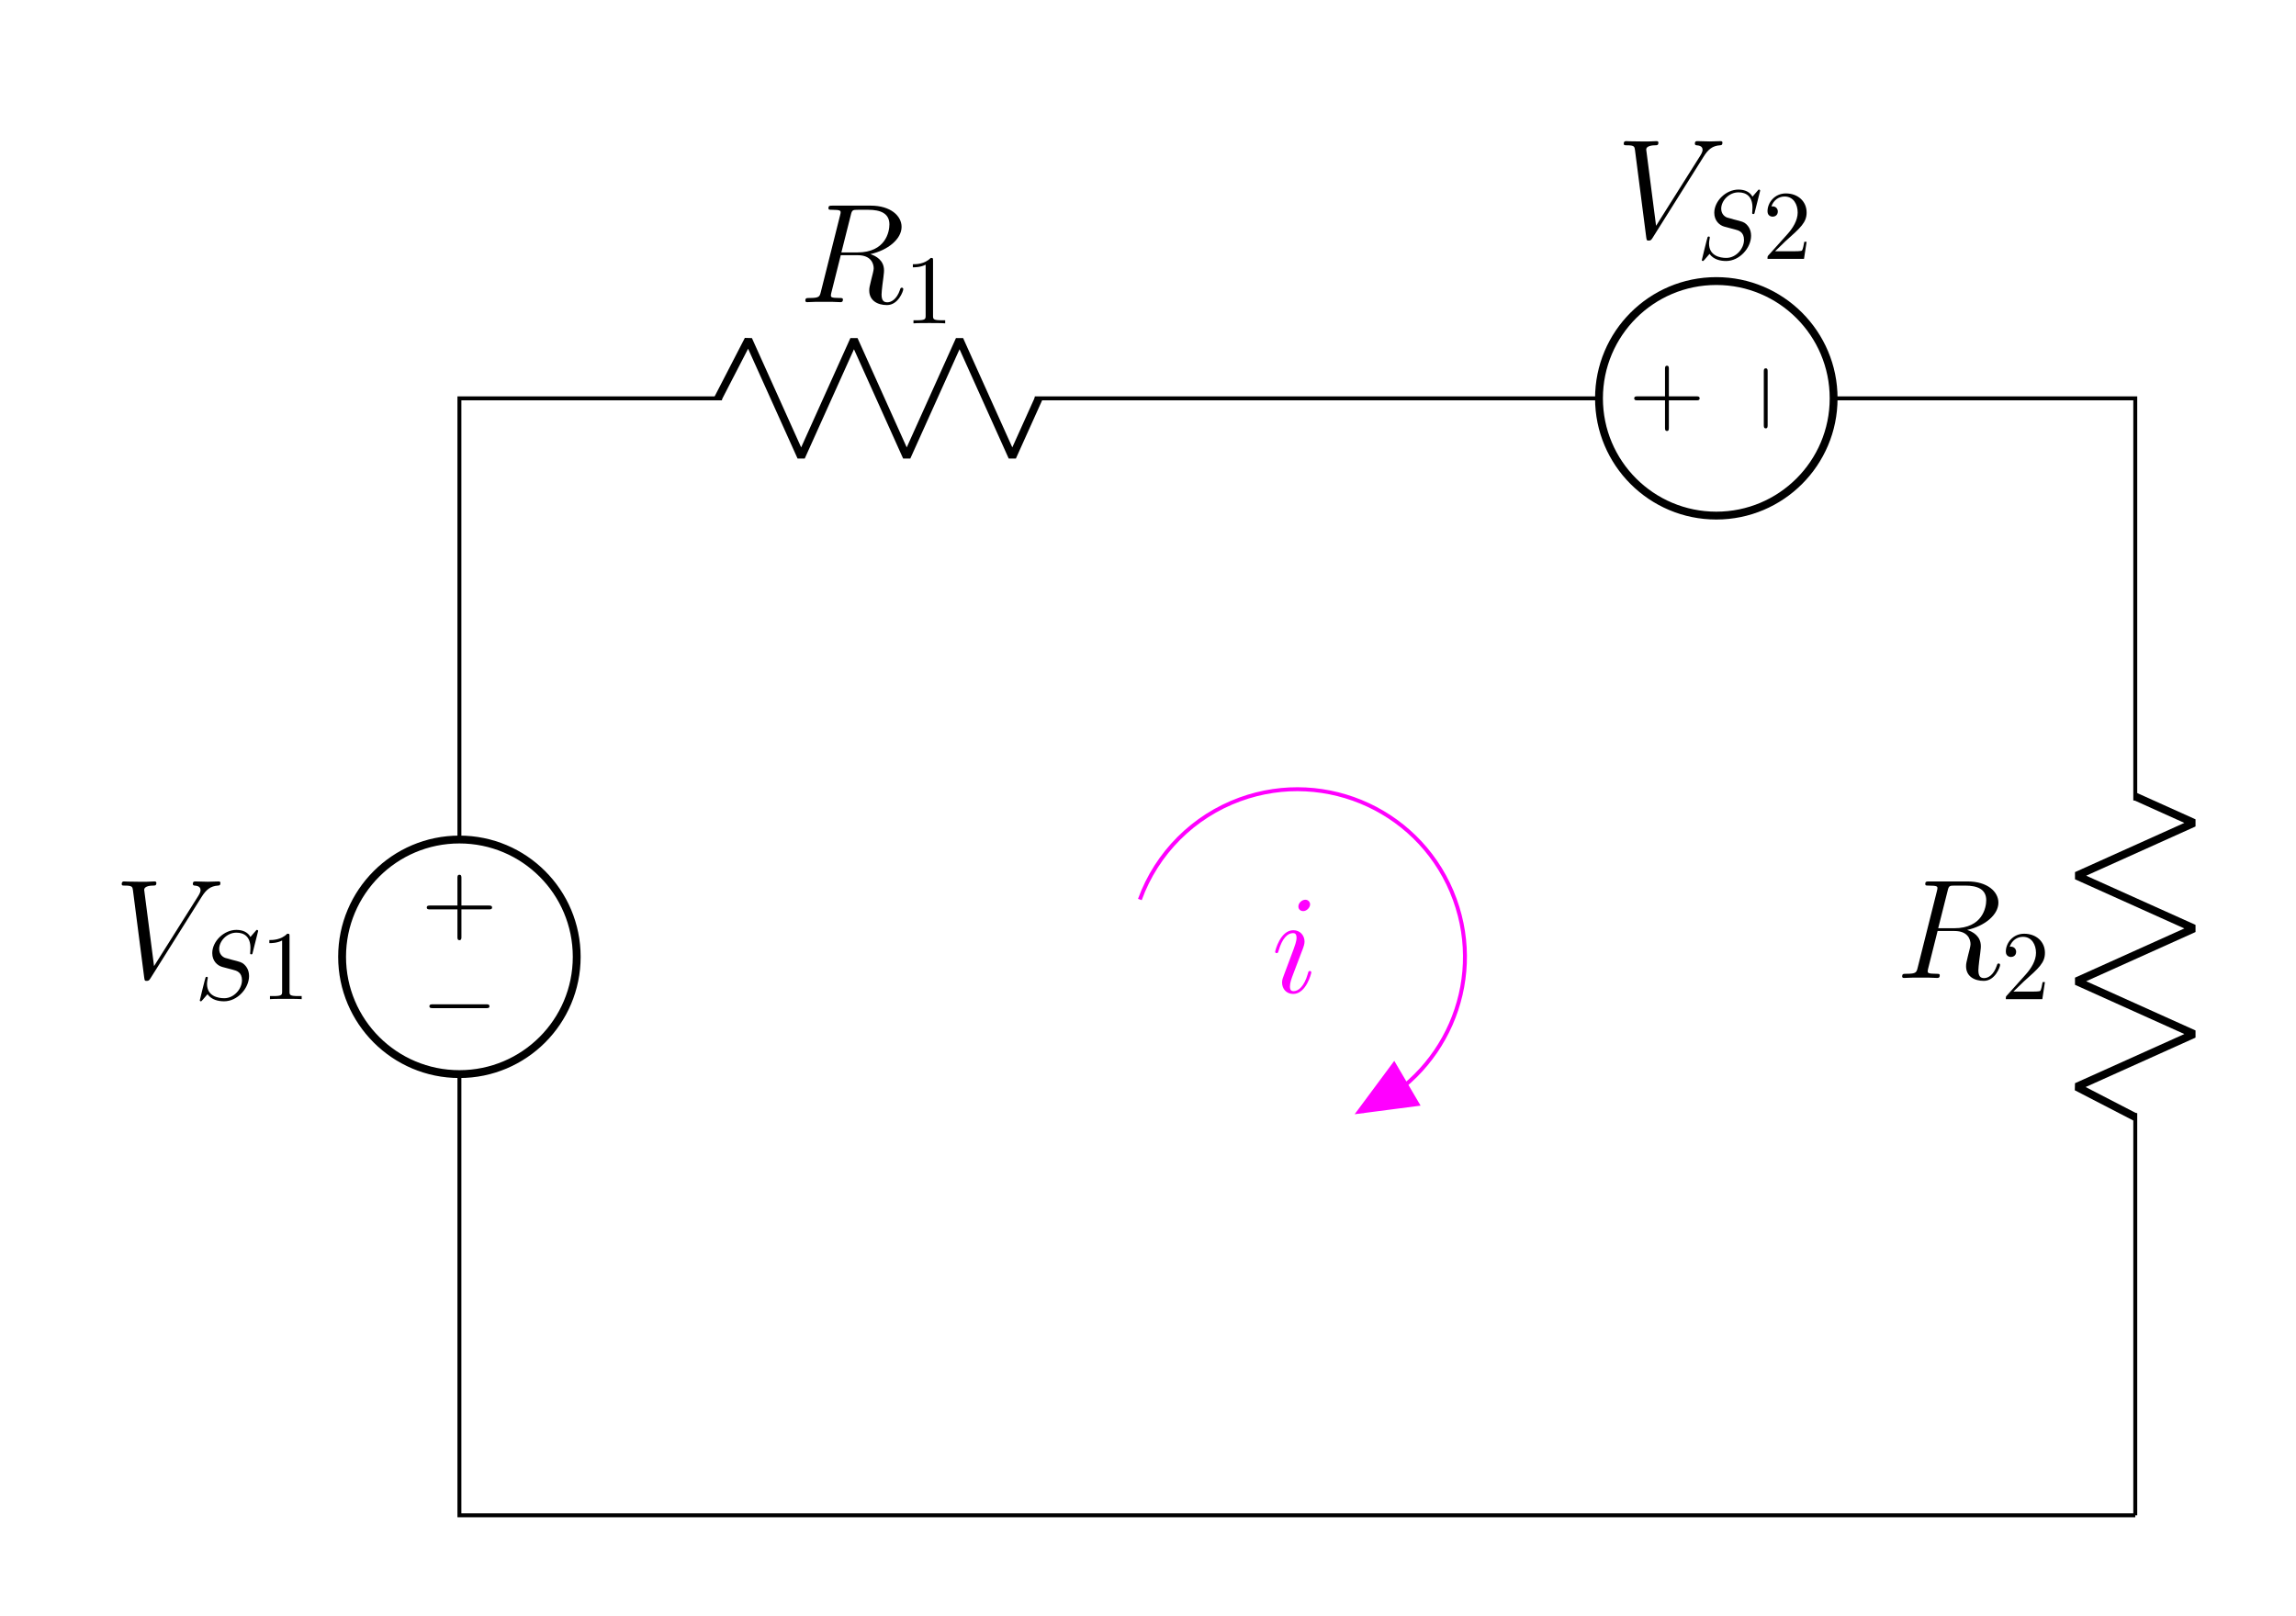
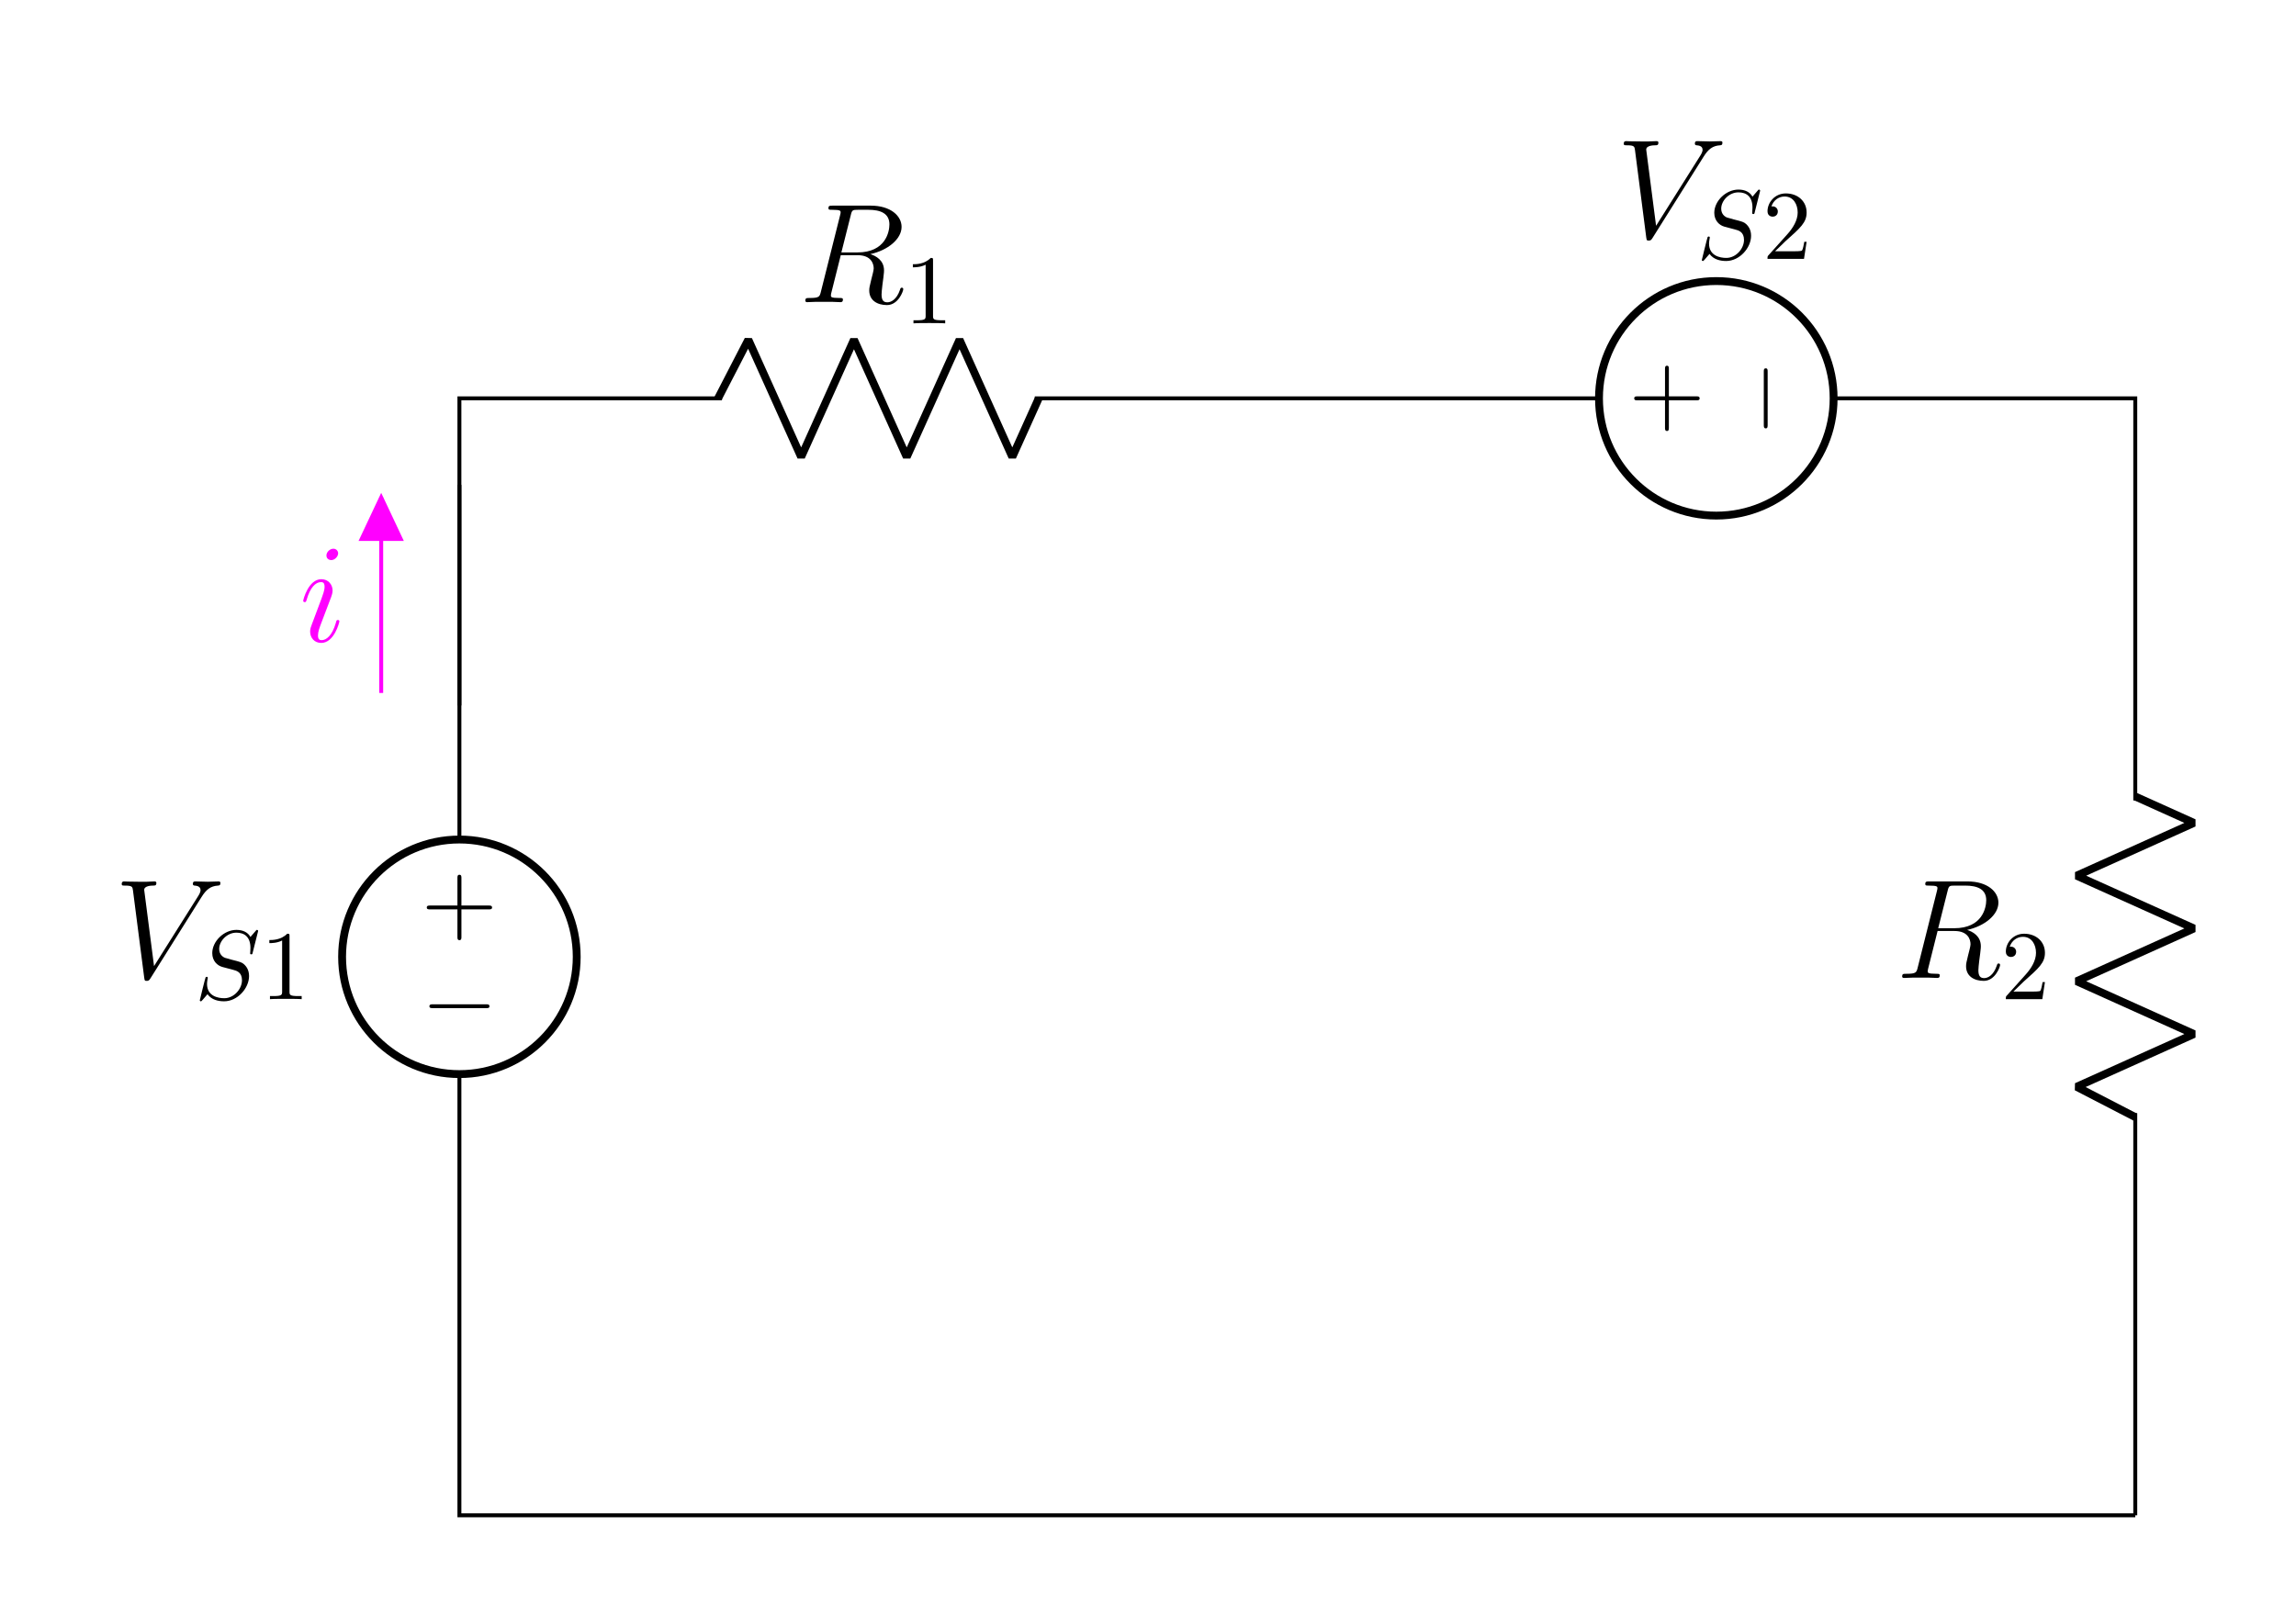
<svg xmlns="http://www.w3.org/2000/svg" xmlns:xlink="http://www.w3.org/1999/xlink" width="233.02pt" height="163.985pt" viewBox="0 0 233.02 163.985" version="1.1">
  <defs>
    <g>
      <symbol overflow="visible" id="glyph0-0">
        <path style="stroke:none;" d="" />
      </symbol>
      <symbol overflow="visible" id="glyph0-1">
        <path style="stroke:none;" d="M -4.078 2.297 L -6.859 2.297 C -7 2.297 -7.188 2.297 -7.188 2.5 C -7.188 2.688 -7 2.688 -6.859 2.688 L -4.078 2.688 L -4.078 5.484 C -4.078 5.625 -4.078 5.812 -3.875 5.812 C -3.672 5.812 -3.672 5.625 -3.672 5.484 L -3.672 2.688 L -0.891 2.688 C -0.75 2.688 -0.562 2.688 -0.562 2.5 C -0.562 2.297 -0.75 2.297 -0.891 2.297 L -3.672 2.297 L -3.672 -0.5 C -3.672 -0.641 -3.672 -0.828 -3.875 -0.828 C -4.078 -0.828 -4.078 -0.641 -4.078 -0.5 Z M -4.078 2.297 " />
      </symbol>
      <symbol overflow="visible" id="glyph1-0">
        <path style="stroke:none;" d="" />
      </symbol>
      <symbol overflow="visible" id="glyph1-1">
        <path style="stroke:none;" d="M -6.562 2.297 C -6.734 2.297 -6.922 2.297 -6.922 2.5 C -6.922 2.688 -6.734 2.688 -6.562 2.688 L -1.172 2.688 C -1 2.688 -0.828 2.688 -0.828 2.5 C -0.828 2.297 -1 2.297 -1.172 2.297 Z M -6.562 2.297 " />
      </symbol>
      <symbol overflow="visible" id="glyph2-0">
        <path style="stroke:none;" d="" />
      </symbol>
      <symbol overflow="visible" id="glyph2-1">
        <path style="stroke:none;" d="M 8.875 -8.203 C 9.359 -8.984 9.812 -9.328 10.547 -9.375 C 10.688 -9.391 10.797 -9.391 10.797 -9.656 C 10.797 -9.703 10.766 -9.797 10.641 -9.797 C 10.391 -9.797 9.766 -9.766 9.516 -9.766 C 9.094 -9.766 8.656 -9.797 8.266 -9.797 C 8.141 -9.797 8 -9.797 8 -9.531 C 8 -9.391 8.141 -9.375 8.188 -9.375 C 8.719 -9.344 8.781 -9.078 8.781 -8.906 C 8.781 -8.688 8.578 -8.359 8.562 -8.344 L 4.062 -1.203 L 3.062 -8.938 C 3.062 -9.359 3.797 -9.375 3.953 -9.375 C 4.172 -9.375 4.297 -9.375 4.297 -9.656 C 4.297 -9.797 4.141 -9.797 4.109 -9.797 C 3.859 -9.797 3.578 -9.766 3.328 -9.766 L 2.531 -9.766 C 1.484 -9.766 1.047 -9.797 1.031 -9.797 C 0.953 -9.797 0.781 -9.797 0.781 -9.531 C 0.781 -9.375 0.875 -9.375 1.109 -9.375 C 1.844 -9.375 1.875 -9.25 1.922 -8.891 L 3.062 -0.047 C 3.109 0.266 3.109 0.297 3.312 0.297 C 3.484 0.297 3.562 0.266 3.703 0.031 Z M 8.875 -8.203 " />
      </symbol>
      <symbol overflow="visible" id="glyph2-2">
        <path style="stroke:none;" d="M 5.281 -8.828 C 5.406 -9.359 5.469 -9.375 6.031 -9.375 L 7.062 -9.375 C 8.297 -9.375 9.203 -9.016 9.203 -7.891 C 9.203 -7.156 8.828 -5.047 5.953 -5.047 L 4.328 -5.047 Z M 7.266 -4.875 C 9.047 -5.266 10.438 -6.406 10.438 -7.641 C 10.438 -8.766 9.312 -9.797 7.312 -9.797 L 3.422 -9.797 C 3.141 -9.797 3.016 -9.797 3.016 -9.531 C 3.016 -9.375 3.109 -9.375 3.391 -9.375 C 4.25 -9.375 4.25 -9.266 4.25 -9.109 C 4.25 -9.078 4.25 -9 4.188 -8.781 L 2.25 -1.062 C 2.125 -0.562 2.094 -0.422 1.109 -0.422 C 0.781 -0.422 0.672 -0.422 0.672 -0.141 C 0.672 0 0.828 0 0.875 0 C 1.141 0 1.438 -0.031 1.703 -0.031 L 3.406 -0.031 C 3.656 -0.031 3.953 0 4.219 0 C 4.328 0 4.484 0 4.484 -0.266 C 4.484 -0.422 4.359 -0.422 4.141 -0.422 C 3.266 -0.422 3.266 -0.531 3.266 -0.672 C 3.266 -0.688 3.266 -0.781 3.297 -0.906 L 4.266 -4.766 L 5.984 -4.766 C 7.344 -4.766 7.609 -3.906 7.609 -3.422 C 7.609 -3.219 7.453 -2.656 7.359 -2.281 C 7.203 -1.625 7.156 -1.469 7.156 -1.188 C 7.156 -0.172 7.984 0.297 8.953 0.297 C 10.109 0.297 10.609 -1.125 10.609 -1.312 C 10.609 -1.422 10.547 -1.469 10.453 -1.469 C 10.344 -1.469 10.312 -1.375 10.281 -1.266 C 9.938 -0.25 9.359 0.016 9 0.016 C 8.641 0.016 8.406 -0.141 8.406 -0.781 C 8.406 -1.141 8.578 -2.438 8.594 -2.516 C 8.656 -3.047 8.656 -3.094 8.656 -3.219 C 8.656 -4.266 7.812 -4.703 7.266 -4.875 Z M 7.266 -4.875 " />
      </symbol>
      <symbol overflow="visible" id="glyph2-3">
        <path style="stroke:none;" d="M 4.062 -2.047 C 4.062 -2.125 4 -2.188 3.922 -2.188 C 3.781 -2.188 3.766 -2.141 3.703 -1.891 C 3.328 -0.594 2.734 -0.141 2.266 -0.141 C 2.094 -0.141 1.891 -0.188 1.891 -0.609 C 1.891 -1 2.062 -1.438 2.219 -1.859 L 3.234 -4.531 C 3.266 -4.641 3.375 -4.906 3.375 -5.172 C 3.375 -5.781 2.938 -6.328 2.234 -6.328 C 0.922 -6.328 0.391 -4.25 0.391 -4.125 C 0.391 -4.078 0.438 -4 0.547 -4 C 0.672 -4 0.688 -4.062 0.75 -4.266 C 1.094 -5.469 1.641 -6.031 2.188 -6.031 C 2.328 -6.031 2.562 -6.031 2.562 -5.562 C 2.562 -5.188 2.375 -4.719 2.266 -4.406 L 1.266 -1.734 C 1.172 -1.5 1.094 -1.281 1.094 -1.016 C 1.094 -0.375 1.531 0.141 2.219 0.141 C 3.547 0.141 4.062 -1.953 4.062 -2.047 Z M 3.938 -8.953 C 3.938 -9.172 3.766 -9.422 3.453 -9.422 C 3.125 -9.422 2.75 -9.109 2.75 -8.734 C 2.75 -8.375 3.062 -8.266 3.234 -8.266 C 3.609 -8.266 3.938 -8.641 3.938 -8.953 Z M 3.938 -8.953 " />
      </symbol>
      <symbol overflow="visible" id="glyph3-0">
        <path style="stroke:none;" d="" />
      </symbol>
      <symbol overflow="visible" id="glyph3-1">
        <path style="stroke:none;" d="M 6.438 -6.922 C 6.438 -6.953 6.406 -7.031 6.312 -7.031 C 6.266 -7.031 6.266 -7.016 6.141 -6.875 L 5.656 -6.312 C 5.406 -6.781 4.891 -7.031 4.234 -7.031 C 2.969 -7.031 1.781 -5.875 1.781 -4.672 C 1.781 -3.875 2.297 -3.406 2.812 -3.266 L 3.875 -2.984 C 4.25 -2.891 4.797 -2.734 4.797 -1.922 C 4.797 -1.031 3.984 -0.094 3 -0.094 C 2.359 -0.094 1.25 -0.312 1.25 -1.547 C 1.25 -1.781 1.312 -2.031 1.312 -2.078 C 1.328 -2.125 1.328 -2.141 1.328 -2.156 C 1.328 -2.25 1.266 -2.266 1.219 -2.266 C 1.172 -2.266 1.141 -2.25 1.109 -2.219 C 1.078 -2.188 0.516 0.094 0.516 0.125 C 0.516 0.172 0.562 0.219 0.625 0.219 C 0.672 0.219 0.688 0.203 0.812 0.062 L 1.297 -0.5 C 1.719 0.078 2.406 0.219 2.984 0.219 C 4.344 0.219 5.516 -1.109 5.516 -2.344 C 5.516 -3.031 5.172 -3.375 5.031 -3.516 C 4.797 -3.734 4.641 -3.781 3.766 -4 C 3.531 -4.062 3.188 -4.172 3.094 -4.188 C 2.828 -4.281 2.484 -4.562 2.484 -5.094 C 2.484 -5.906 3.281 -6.75 4.234 -6.75 C 5.047 -6.75 5.656 -6.312 5.656 -5.203 C 5.656 -4.891 5.625 -4.703 5.625 -4.641 C 5.625 -4.641 5.625 -4.547 5.734 -4.547 C 5.844 -4.547 5.859 -4.578 5.891 -4.75 Z M 6.438 -6.922 " />
      </symbol>
      <symbol overflow="visible" id="glyph4-0">
        <path style="stroke:none;" d="" />
      </symbol>
      <symbol overflow="visible" id="glyph4-1">
        <path style="stroke:none;" d="M 2.938 -6.375 C 2.938 -6.625 2.938 -6.641 2.703 -6.641 C 2.078 -6 1.203 -6 0.891 -6 L 0.891 -5.688 C 1.094 -5.688 1.672 -5.688 2.188 -5.953 L 2.188 -0.781 C 2.188 -0.422 2.156 -0.312 1.266 -0.312 L 0.953 -0.312 L 0.953 0 C 1.297 -0.031 2.156 -0.031 2.562 -0.031 C 2.953 -0.031 3.828 -0.031 4.172 0 L 4.172 -0.312 L 3.859 -0.312 C 2.953 -0.312 2.938 -0.422 2.938 -0.781 Z M 2.938 -6.375 " />
      </symbol>
      <symbol overflow="visible" id="glyph4-2">
        <path style="stroke:none;" d="M 1.266 -0.766 L 2.328 -1.797 C 3.875 -3.172 4.469 -3.703 4.469 -4.703 C 4.469 -5.844 3.578 -6.641 2.359 -6.641 C 1.234 -6.641 0.5 -5.719 0.5 -4.828 C 0.5 -4.281 1 -4.281 1.031 -4.281 C 1.203 -4.281 1.547 -4.391 1.547 -4.812 C 1.547 -5.062 1.359 -5.328 1.016 -5.328 C 0.938 -5.328 0.922 -5.328 0.891 -5.312 C 1.109 -5.969 1.656 -6.328 2.234 -6.328 C 3.141 -6.328 3.562 -5.516 3.562 -4.703 C 3.562 -3.906 3.078 -3.125 2.516 -2.5 L 0.609 -0.375 C 0.5 -0.266 0.5 -0.234 0.5 0 L 4.203 0 L 4.469 -1.734 L 4.234 -1.734 C 4.172 -1.438 4.109 -1 4 -0.844 C 3.938 -0.766 3.281 -0.766 3.062 -0.766 Z M 1.266 -0.766 " />
      </symbol>
      <symbol overflow="visible" id="glyph5-0">
        <path style="stroke:none;" d="" />
      </symbol>
      <symbol overflow="visible" id="glyph5-1">
        <path style="stroke:none;" d="M 2.297 4.078 L 2.297 6.859 C 2.297 7 2.297 7.188 2.5 7.188 C 2.688 7.188 2.688 7 2.688 6.859 L 2.688 4.078 L 5.484 4.078 C 5.625 4.078 5.812 4.078 5.812 3.875 C 5.812 3.672 5.625 3.672 5.484 3.672 L 2.688 3.672 L 2.688 0.891 C 2.688 0.75 2.688 0.562 2.5 0.562 C 2.297 0.562 2.297 0.75 2.297 0.891 L 2.297 3.672 L -0.5 3.672 C -0.641 3.672 -0.828 3.672 -0.828 3.875 C -0.828 4.078 -0.641 4.078 -0.5 4.078 Z M 2.297 4.078 " />
      </symbol>
      <symbol overflow="visible" id="glyph6-0">
        <path style="stroke:none;" d="" />
      </symbol>
      <symbol overflow="visible" id="glyph6-1">
        <path style="stroke:none;" d="M 2.297 6.562 C 2.297 6.734 2.297 6.922 2.5 6.922 C 2.688 6.922 2.688 6.734 2.688 6.562 L 2.688 1.172 C 2.688 1 2.688 0.828 2.5 0.828 C 2.297 0.828 2.297 1 2.297 1.172 Z M 2.297 6.562 " />
      </symbol>
    </g>
  </defs>
  <g id="surface1">
    <path style="fill:none;stroke-width:0.399;stroke-linecap:butt;stroke-linejoin:miter;stroke:rgb(0%,0%,0%);stroke-opacity:1;stroke-miterlimit:10;" d="M 0 -0.001 L -0.199 -0.001 M 0 -0.001 L -85.039 -0.001 M -85.039 -0.001 L -170.082 -0.001 M -169.883 -0.001 L -170.082 -0.001 L -170.082 0.198 M -170.082 -0.001 L -170.082 44.788 M -170.082 68.6 L -170.082 113.385 M -170.082 113.186 L -170.082 113.385 L -169.883 113.385 M -170.082 113.385 L -143.434 113.385 M -111.687 113.385 L -85.039 113.385 M -85.238 113.385 L -85.039 113.385 M 0 -0.001 L 0 0.198 M 0 -0.001 L 0 40.819 M 0 72.569 L 0 113.385 M 0 113.186 L 0 113.385 L -0.199 113.385 M 0 113.385 L -30.613 113.385 M -54.426 113.385 L -85.039 113.385 M -84.84 113.385 L -85.039 113.385 " transform="matrix(1,0,0,-1,216.707,153.823)" />
    <path style="fill:none;stroke-width:0.797;stroke-linecap:butt;stroke-linejoin:miter;stroke:rgb(0%,0%,0%);stroke-opacity:1;stroke-miterlimit:10;" d="M -181.988 56.694 C -181.988 50.12 -176.656 44.788 -170.082 44.788 C -163.504 44.788 -158.176 50.12 -158.176 56.694 C -158.176 63.268 -163.504 68.6 -170.082 68.6 C -176.656 68.6 -181.988 63.268 -181.988 56.694 Z M -181.988 56.694 " transform="matrix(1,0,0,-1,216.707,153.823)" />
    <g style="fill:rgb(0%,0%,0%);fill-opacity:1;">
      <use xlink:href="#glyph0-1" x="50.502" y="89.627" />
    </g>
    <g style="fill:rgb(0%,0%,0%);fill-opacity:1;">
      <use xlink:href="#glyph1-1" x="50.503" y="99.653" />
    </g>
    <g style="fill:rgb(0%,0%,0%);fill-opacity:1;">
      <use xlink:href="#glyph2-1" x="11.572" y="99.275" />
    </g>
    <g style="fill:rgb(0%,0%,0%);fill-opacity:1;">
      <use xlink:href="#glyph3-1" x="19.761" y="101.427" />
    </g>
    <g style="fill:rgb(0%,0%,0%);fill-opacity:1;">
      <use xlink:href="#glyph4-1" x="26.445" y="101.427" />
    </g>
    <path style="fill:none;stroke-width:0.797;stroke-linecap:butt;stroke-linejoin:bevel;stroke:rgb(0%,0%,0%);stroke-opacity:1;stroke-miterlimit:10;" d="M -143.832 113.385 L -140.758 119.339 L -135.398 107.436 L -130.039 119.339 L -124.684 107.436 L -119.324 119.339 L -113.969 107.436 L -111.289 113.385 " transform="matrix(1,0,0,-1,216.707,153.823)" />
    <g style="fill:rgb(0%,0%,0%);fill-opacity:1;">
      <use xlink:href="#glyph2-2" x="81.063" y="30.672" />
    </g>
    <g style="fill:rgb(0%,0%,0%);fill-opacity:1;">
      <use xlink:href="#glyph4-1" x="91.755" y="32.824" />
    </g>
    <path style="fill:none;stroke-width:0.797;stroke-linecap:butt;stroke-linejoin:bevel;stroke:rgb(0%,0%,0%);stroke-opacity:1;stroke-miterlimit:10;" d="M 0 40.421 L -5.953 43.499 L 5.953 48.854 L -5.953 54.214 L 5.953 59.573 L -5.953 64.928 L 5.953 70.288 L 0 72.968 " transform="matrix(1,0,0,-1,216.707,153.823)" />
    <g style="fill:rgb(0%,0%,0%);fill-opacity:1;">
      <use xlink:href="#glyph2-2" x="192.379" y="99.275" />
    </g>
    <g style="fill:rgb(0%,0%,0%);fill-opacity:1;">
      <use xlink:href="#glyph4-2" x="203.071" y="101.427" />
    </g>
    <path style="fill:none;stroke-width:0.797;stroke-linecap:butt;stroke-linejoin:miter;stroke:rgb(0%,0%,0%);stroke-opacity:1;stroke-miterlimit:10;" d="M -42.52 101.483 C -35.945 101.483 -30.613 106.811 -30.613 113.385 C -30.613 119.964 -35.945 125.292 -42.52 125.292 C -49.094 125.292 -54.426 119.964 -54.426 113.385 C -54.426 106.811 -49.094 101.483 -42.52 101.483 Z M -42.52 101.483 " transform="matrix(1,0,0,-1,216.707,153.823)" />
    <g style="fill:rgb(0%,0%,0%);fill-opacity:1;">
      <use xlink:href="#glyph5-1" x="166.684" y="36.563" />
    </g>
    <g style="fill:rgb(0%,0%,0%);fill-opacity:1;">
      <use xlink:href="#glyph6-1" x="176.71" y="36.563" />
    </g>
    <g style="fill:rgb(0%,0%,0%);fill-opacity:1;">
      <use xlink:href="#glyph2-1" x="164.012" y="24.124" />
    </g>
    <g style="fill:rgb(0%,0%,0%);fill-opacity:1;">
      <use xlink:href="#glyph3-1" x="172.201" y="26.276" />
    </g>
    <g style="fill:rgb(0%,0%,0%);fill-opacity:1;">
      <use xlink:href="#glyph4-2" x="178.884" y="26.276" />
    </g>
-     <path style="fill:none;stroke-width:0.399;stroke-linecap:butt;stroke-linejoin:miter;stroke:rgb(100%,0%,100%);stroke-opacity:1;stroke-miterlimit:10;" d="M -78.469 41.007 C -70.141 44.487 -65.937 53.94 -69.059 62.511 C -72.269 71.339 -82.031 75.889 -90.859 72.678 C -95.582 70.956 -99.305 67.233 -101.023 62.511 " transform="matrix(1,0,0,-1,216.707,153.823)" />
-     <path style="fill-rule:nonzero;fill:rgb(100%,0%,100%);fill-opacity:1;stroke-width:0.399;stroke-linecap:butt;stroke-linejoin:miter;stroke:rgb(100%,0%,100%);stroke-opacity:1;stroke-miterlimit:10;" d="M -5.205 2.335 L 0.299 -0.002 L -5.205 -2.336 Z M -5.205 2.335 " transform="matrix(-0.86209,0.50664,0.50664,0.86209,138.1811,112.7018)" />
+     <path style="fill:none;stroke-width:0.399;stroke-linecap:butt;stroke-linejoin:miter;stroke:rgb(0%,0%,0%);stroke-opacity:1;stroke-miterlimit:10;" d="M -170.082 82.206 L -170.082 104.6 " transform="matrix(1,0,0,-1,216.707,153.823)" />
+     <path style="fill:none;stroke-width:0.399;stroke-linecap:butt;stroke-linejoin:miter;stroke:rgb(100%,0%,100%);stroke-opacity:1;stroke-miterlimit:10;" d="M -178.019 83.479 L -178.019 103.323 " transform="matrix(1,0,0,-1,216.707,153.823)" />
+     <path style="fill-rule:nonzero;fill:rgb(100%,0%,100%);fill-opacity:1;stroke-width:0.399;stroke-linecap:butt;stroke-linejoin:miter;stroke:rgb(100%,0%,100%);stroke-opacity:1;stroke-miterlimit:10;" d="M -178.019 99.108 L -176.035 99.108 L -178.019 103.323 L -180.004 99.108 L -178.019 99.108 " transform="matrix(1,0,0,-1,216.707,153.823)" />
    <g style="fill:rgb(100%,0%,100%);fill-opacity:1;">
-       <use xlink:href="#glyph2-3" x="129.023" y="100.757" />
+       <use xlink:href="#glyph2-3" x="30.38" y="65.124" />
    </g>
  </g>
</svg>
